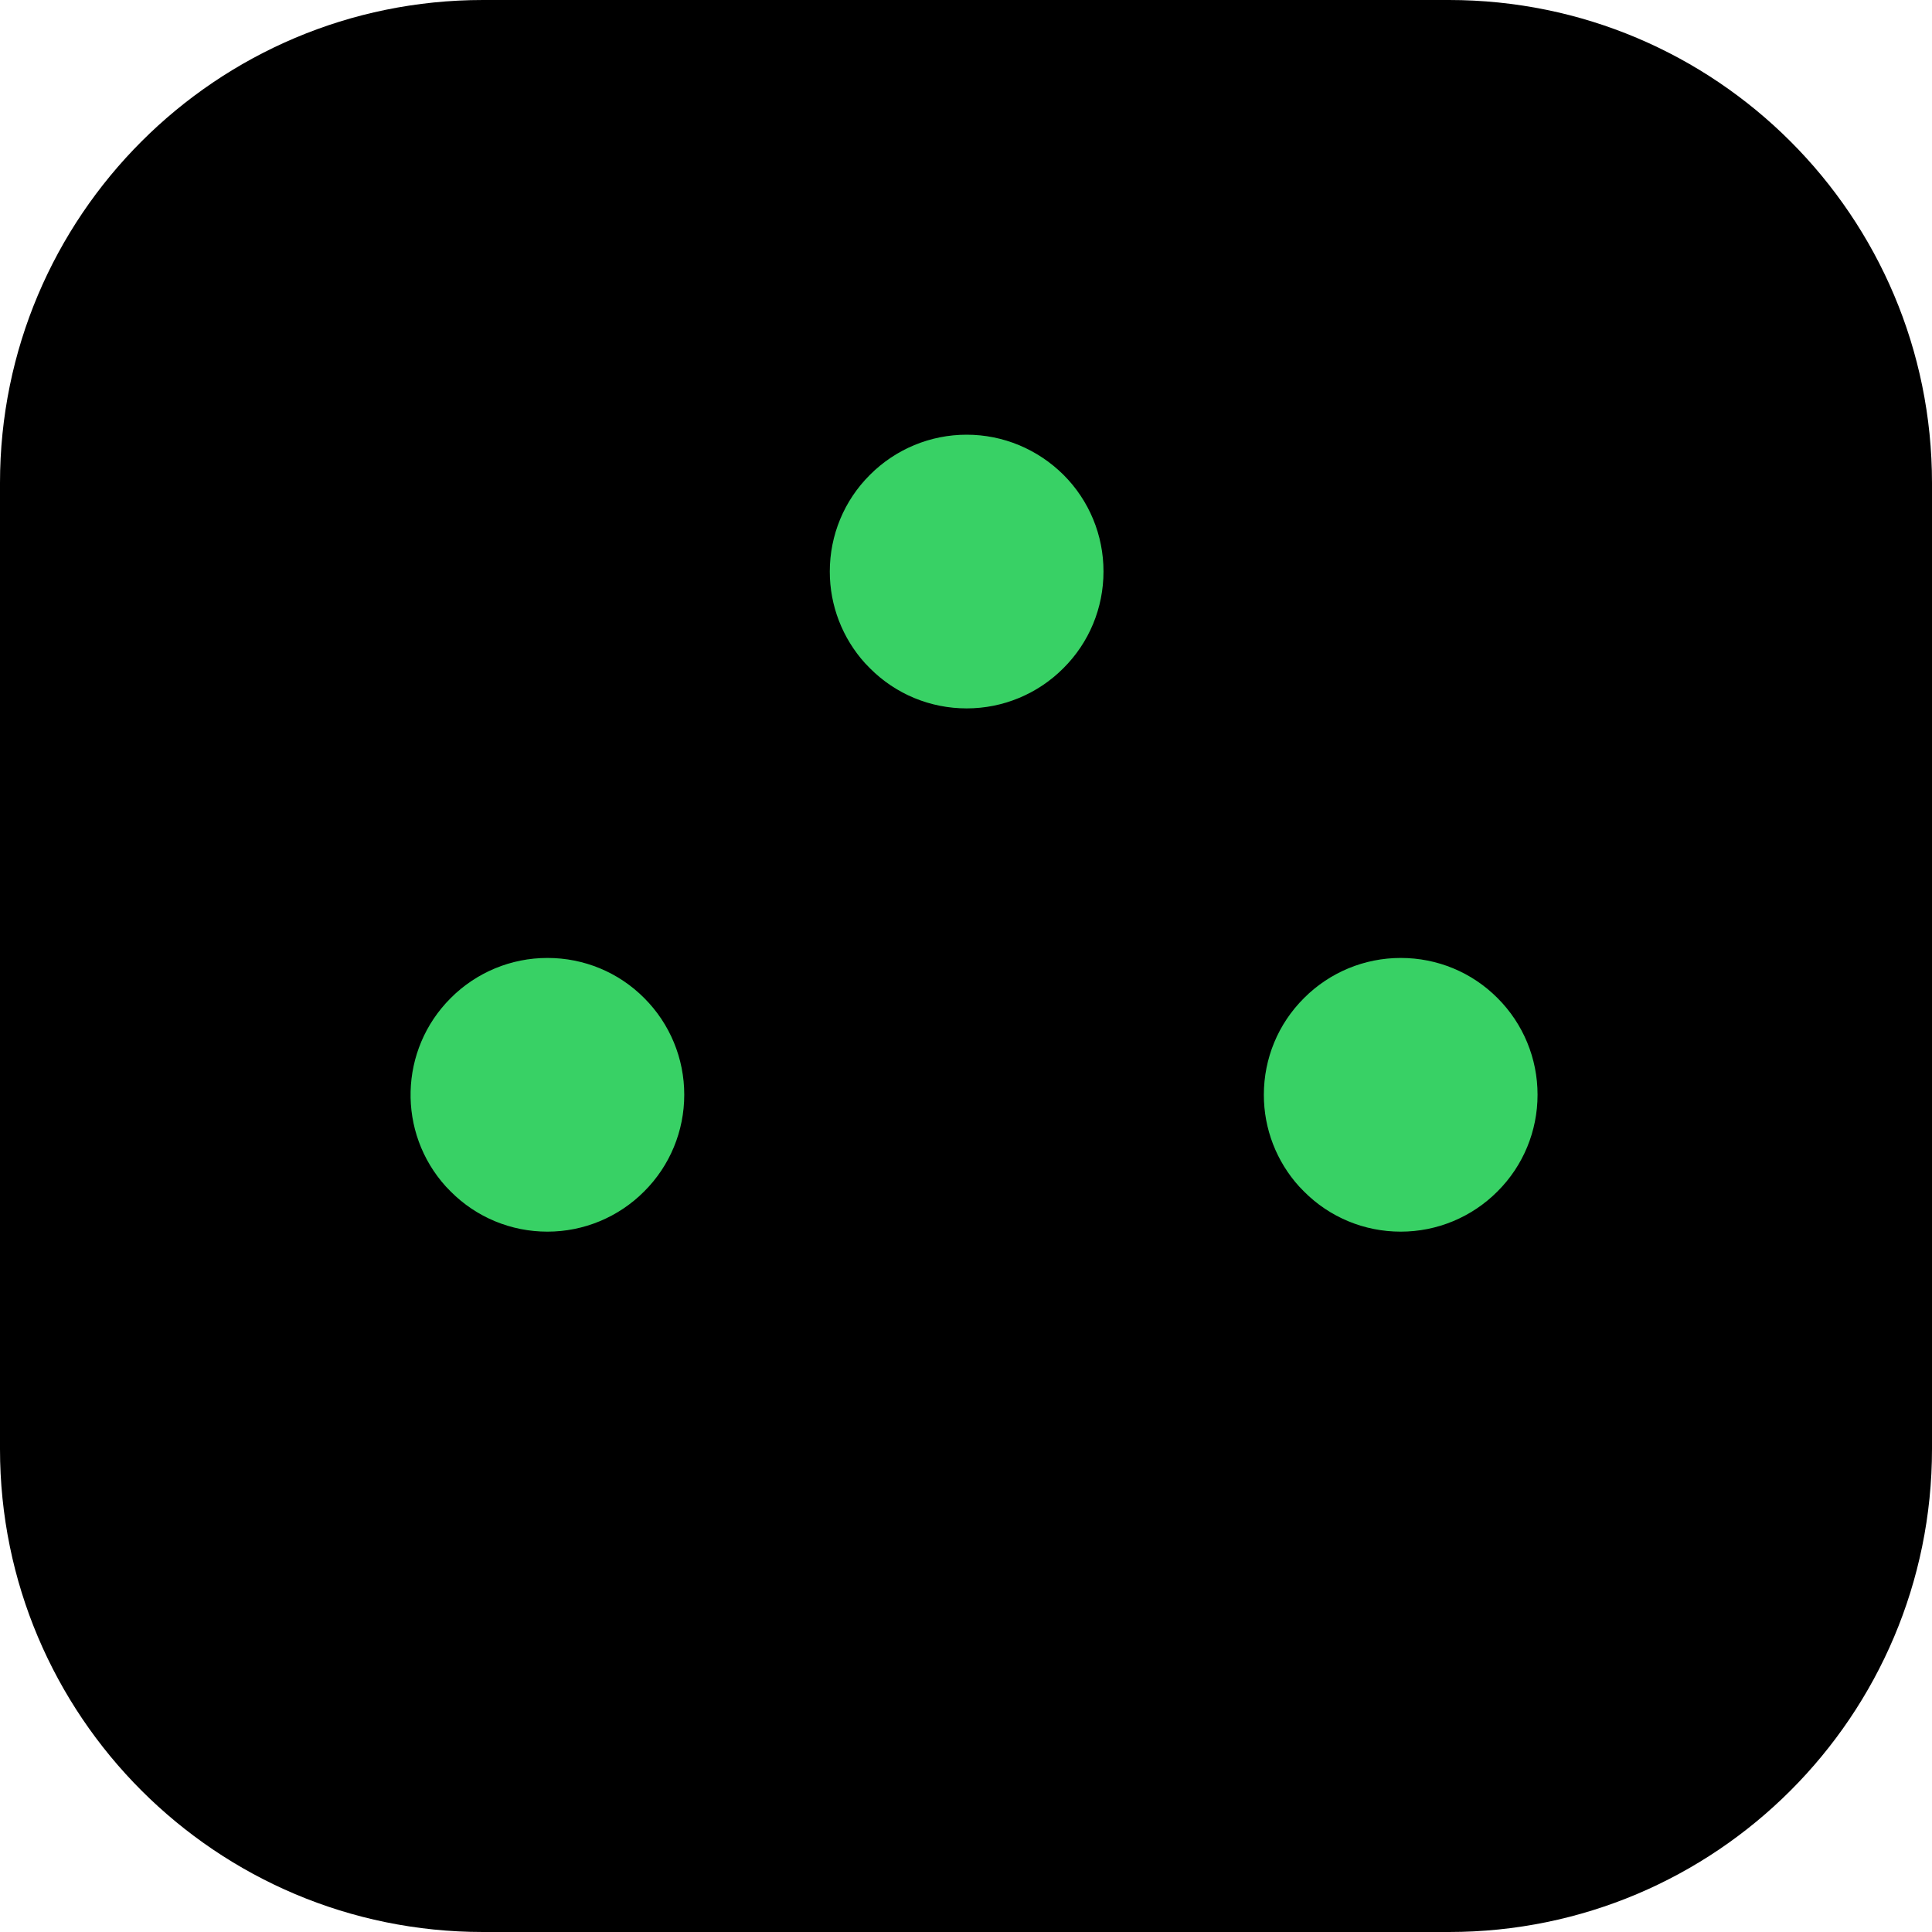
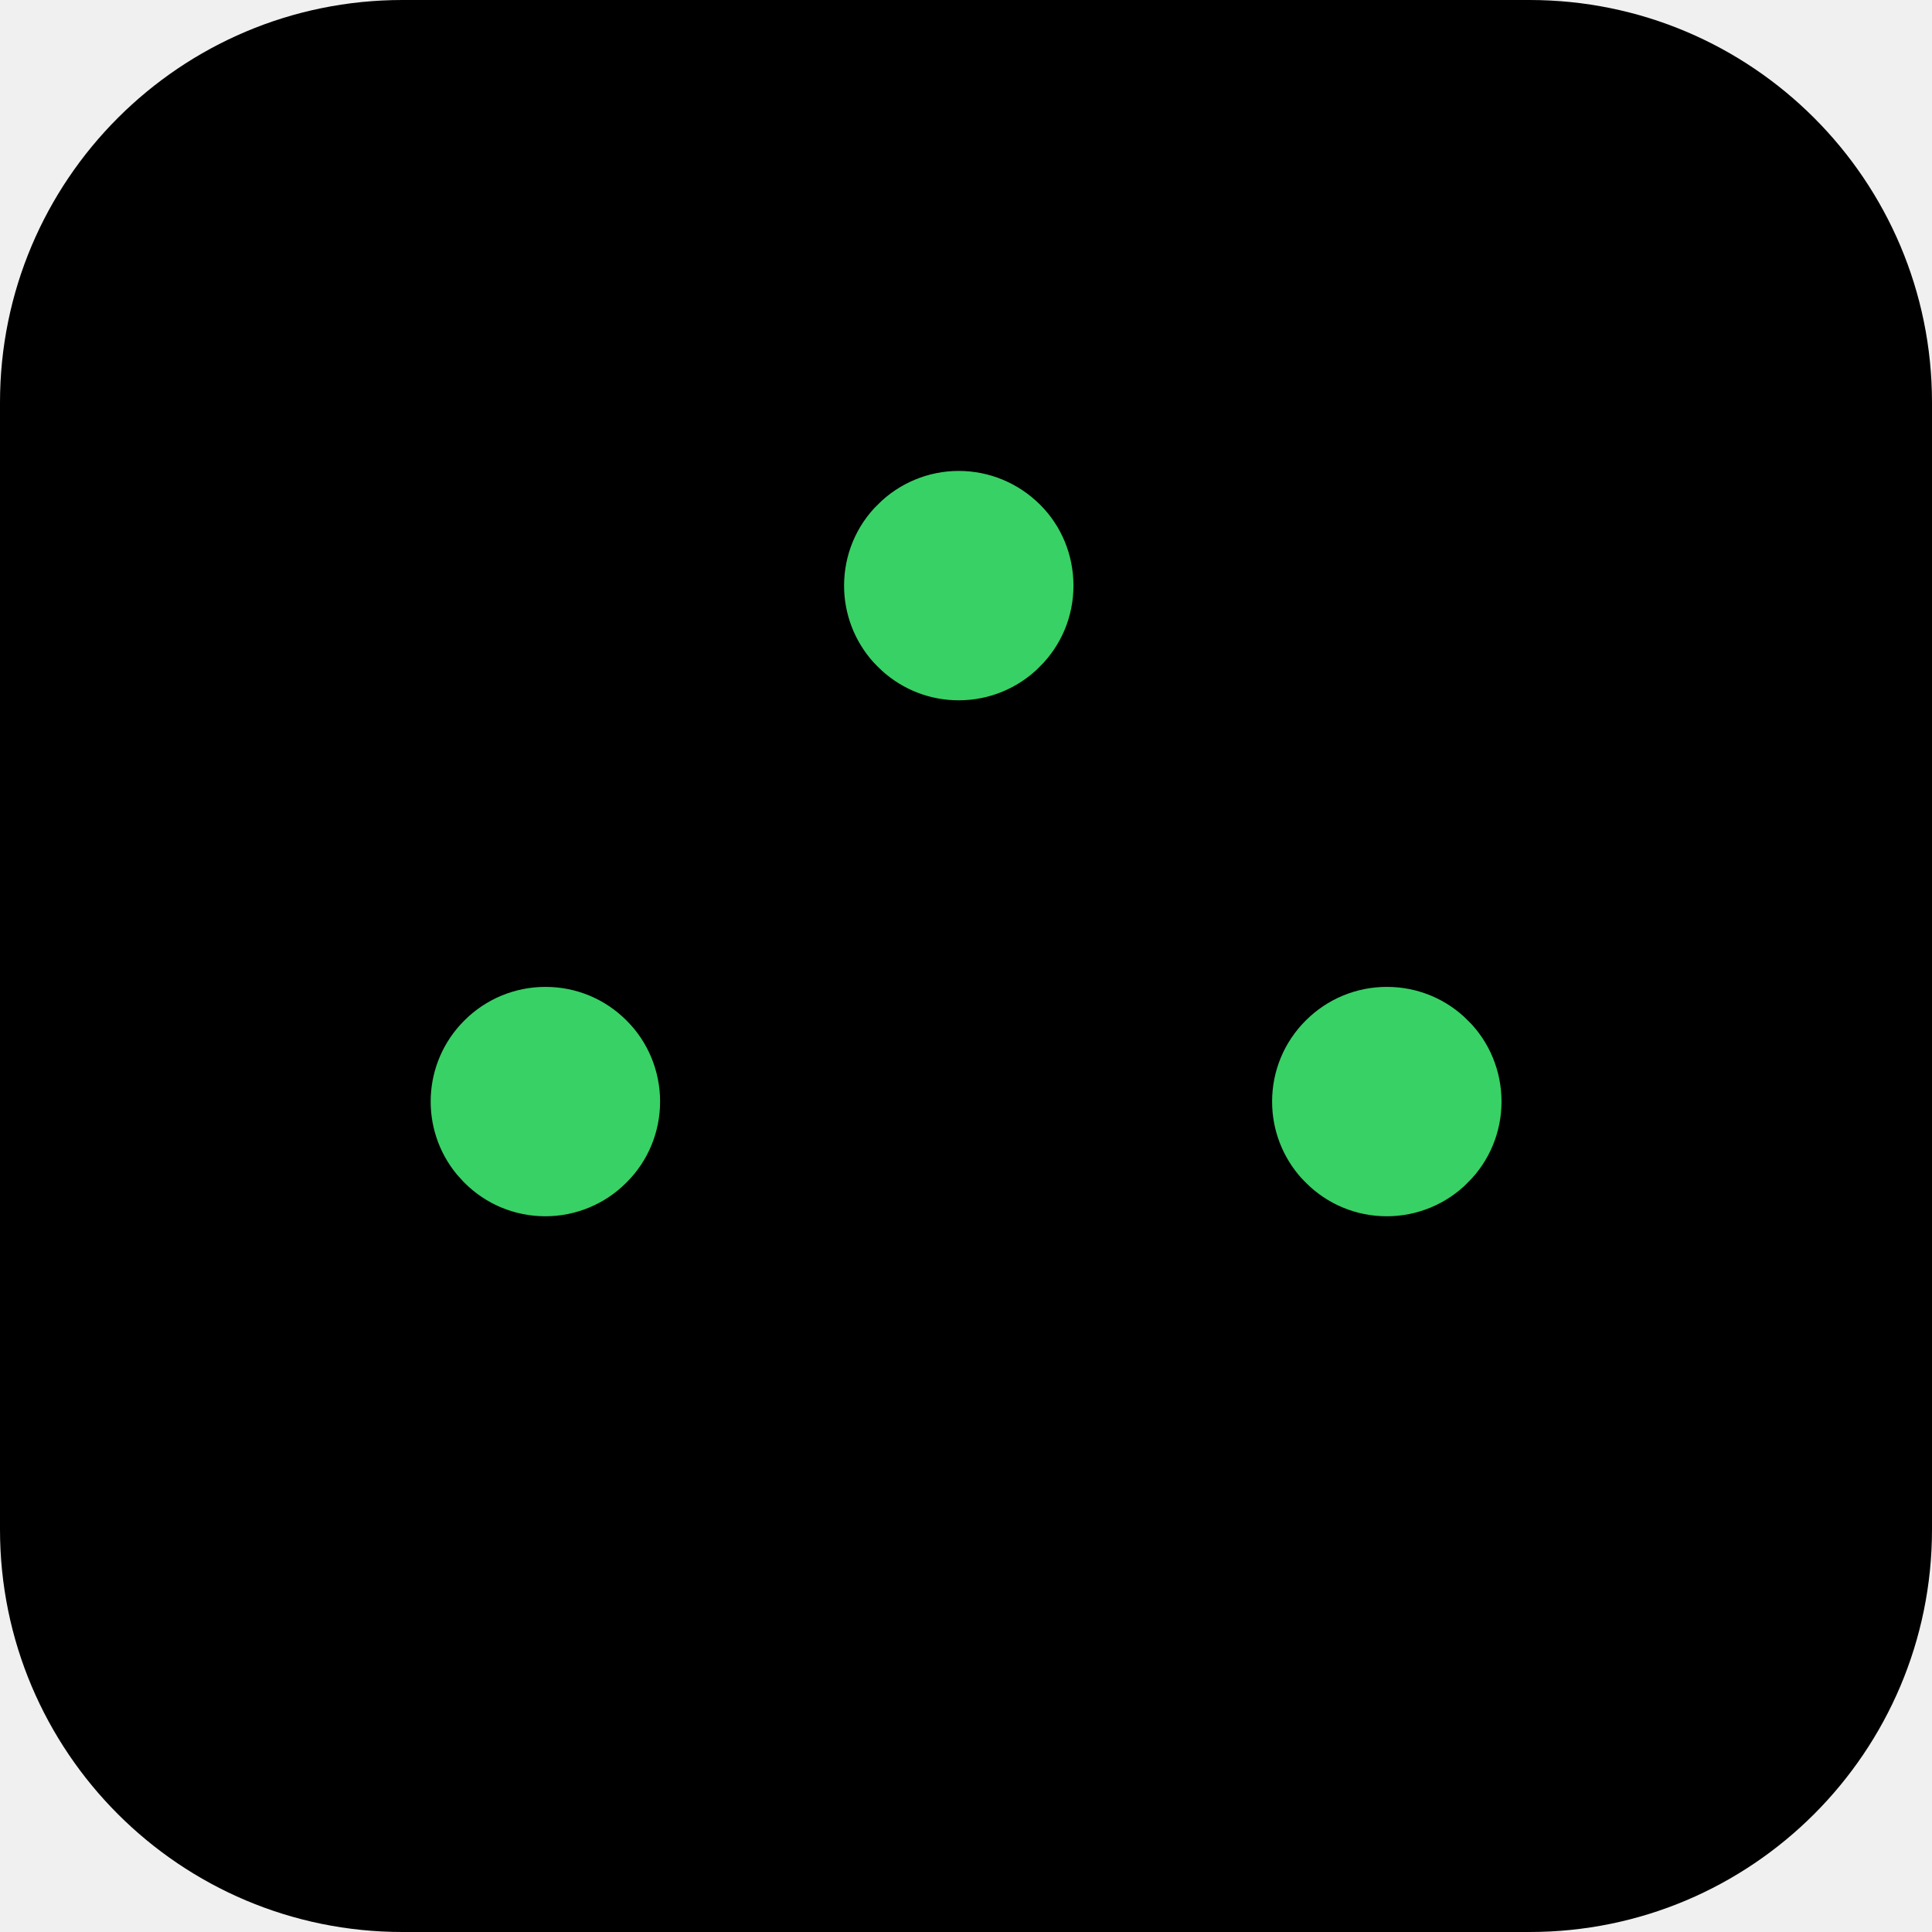
- <svg fill="none" viewBox="0 0 120 120">
-   <path fill="#F5F5F5" d="M0 0h120v120H0z" />
-   <g clipPath="url(#a)">
-     <path fill="white" d="M-690-463H750V561H-690z" />
-     <path fill="url(#c)" d="M0 30C0 13.432 13.432 0 30 0h60c16.569 0 30 13.432 30 30v60c0 16.569-13.431 30-30 30H30c-16.568 0-30-13.431-30-30z" />
-     <g opacity=".7">
-       <path fill="url(#d)" d="M60.049 86.421c-6.78 0-12.92-2.8-17.33-7.3-.56-.57-1.32-.92-2.12-.92h-.16c-2.63 0-3.92 3.15-2.08 5.04 5.5 5.66 13.19 9.18 21.69 9.18s16.19-3.52 21.69-9.18c1.83-1.89.55-5.04-2.08-5.04h-.16c-.8 0-1.56.35-2.12.92-4.41 4.5-10.55 7.3-17.33 7.3" />
-       <path fill="url(#e)" d="M86.02 56.921h.11c1.96 0 3.42-1.89 2.83-3.77a30.43 30.43 0 0 0-12.84-16.67c-1.94-1.22-4.47.23-4.47 2.53v.12c0 .99.5 1.93 1.34 2.46 4.8 3.03 8.46 7.7 10.21 13.22.39 1.24 1.52 2.11 2.82 2.11" />
-       <path fill="url(#f)" d="M48.51 39.091v-.12c0-2.29-2.52-3.75-4.46-2.53a30.42 30.42 0 0 0-12.92 16.71c-.58 1.87.87 3.77 2.83 3.77h.11c1.3 0 2.43-.86 2.82-2.11a24.35 24.35 0 0 1 10.25-13.24c.85-.54 1.37-1.47 1.37-2.48" />
-     </g>
-     <path fill="#38D165" d="M34.01 59c2.39 0 4.67.94 6.36 2.64A8.97 8.97 0 0 1 43 68c0 2.38-.94 4.67-2.64 6.36A8.97 8.97 0 0 1 34 77c-2.39 0-4.67-.94-6.36-2.64l-.31-.32a8.99 8.99 0 0 1 .31-12.4A8.97 8.97 0 0 1 34 59zM60.04 26.5c2.39 0 4.67.95 6.37 2.64a8.96 8.96 0 0 1 2.63 6.36c0 2.39-.94 4.67-2.64 6.36a8.97 8.97 0 0 1-6.36 2.64c-2.39 0-4.67-.94-6.36-2.64l-.31-.32a8.97 8.97 0 0 1-2.33-6.04c0-2.39.94-4.67 2.64-6.36a8.97 8.97 0 0 1 6.36-2.64M87.01 59c2.39 0 4.67.94 6.36 2.64A8.97 8.97 0 0 1 96 68c0 2.38-.94 4.67-2.64 6.36A8.97 8.97 0 0 1 87 77c-2.39 0-4.67-.94-6.36-2.64l-.31-.32A8.97 8.97 0 0 1 78 68c0-2.39.94-4.67 2.64-6.36A8.97 8.97 0 0 1 87 59z" />
-     <path stroke="url(#g)" d="M34.01 59c2.39 0 4.67.94 6.36 2.64A8.97 8.97 0 0 1 43 68c0 2.38-.94 4.67-2.64 6.36A8.97 8.97 0 0 1 34 77c-2.39 0-4.67-.94-6.36-2.64l-.31-.32a8.99 8.99 0 0 1 .31-12.4A8.97 8.97 0 0 1 34 59z" />
-     <path stroke="url(#h)" d="M60.04 26.5c2.39 0 4.67.95 6.37 2.64a8.96 8.96 0 0 1 2.63 6.36c0 2.39-.94 4.67-2.64 6.36a8.97 8.97 0 0 1-6.36 2.64c-2.39 0-4.67-.94-6.36-2.64l-.31-.32a8.97 8.97 0 0 1-2.33-6.04c0-2.39.94-4.67 2.64-6.36a8.97 8.97 0 0 1 6.36-2.64Z" />
-     <path stroke="url(#i)" d="M87.01 59c2.39 0 4.67.94 6.36 2.64A8.97 8.97 0 0 1 96 68c0 2.38-.94 4.67-2.64 6.36A8.97 8.97 0 0 1 87 77c-2.39 0-4.67-.94-6.36-2.64l-.31-.32A8.97 8.97 0 0 1 78 68c0-2.39.94-4.67 2.64-6.36A8.97 8.97 0 0 1 87 59z" />
-   </g>
+ <svg fill="none" viewBox="0 0 48 48">
+   <path fill="url(#a)" d="M0 10C0 4.477 4.477 0 10 0h28c5.523 0 10 4.477 10 10v28c0 5.523-4.477 10-10 10H10C4.477 48 0 43.523 0 38z" />
+   <path fill="url(#b)" d="M23.825 34.634a9.55 9.55 0 0 1-6.835-2.88 1.18 1.18 0 0 0-.836-.363h-.064c-1.037 0-1.546 1.243-.82 1.988A11.9 11.9 0 0 0 23.825 37c3.352 0 6.385-1.388 8.555-3.62.721-.746.216-1.989-.82-1.989h-.064c-.315 0-.615.139-.836.363a9.55 9.55 0 0 1-6.835 2.88" opacity=".7" />
+   <path fill="url(#c)" d="M34.066 22.998h.043c.773 0 1.349-.745 1.116-1.486a12 12 0 0 0-5.064-6.575c-.765-.481-1.763.09-1.763.998v.047c0 .39.197.761.528.97a9.6 9.6 0 0 1 4.027 5.214c.154.49.6.832 1.112.832" opacity=".7" />
+   <path fill="url(#d)" d="M19.272 15.966v-.047c0-.903-.994-1.48-1.76-.998a12 12 0 0 0-5.095 6.59c-.229.738.343 1.488 1.116 1.488h.043c.513 0 .959-.34 1.113-.833a9.6 9.6 0 0 1 4.042-5.222c.336-.213.54-.58.54-.978" opacity=".7" />
+   <path fill="#38D165" stroke="url(#e)" strokeWidth=".4" d="M13.55 24.019h.004c.89 0 1.737.35 2.366.982.629.624.98 1.48.98 2.367 0 .886-.35 1.738-.983 2.366l-.001.001a3.34 3.34 0 0 1-2.366.983c-.89 0-1.739-.35-2.367-.983l-.117-.12h.001a3.344 3.344 0 0 1 0-4.493l.116-.121a3.34 3.34 0 0 1 2.367-.982Zm20.905 0h.004c.89 0 1.738.35 2.366.982h.001c.628.624.979 1.48.979 2.367 0 .886-.35 1.738-.983 2.366v.001a3.34 3.34 0 0 1-2.367.983c-.89 0-1.738-.35-2.367-.983l-.117-.12a3.34 3.34 0 0 1-.866-2.247c0-.89.35-1.738.982-2.367a3.34 3.34 0 0 1 2.368-.982ZM23.82 11.2c.89 0 1.739.353 2.372.983.629.624.978 1.477.978 2.367s-.35 1.737-.982 2.366v.001a3.34 3.34 0 0 1-2.368.982 3.33 3.33 0 0 1-2.246-.867l-.12-.115-.12-.124a3.34 3.34 0 0 1-.863-2.243c0-.89.35-1.739.982-2.367h.001a3.34 3.34 0 0 1 2.366-.983Z" />
  <defs>
-     <linearGradient id="b" x1="19" x2="1412.5" y1="19.5" y2="1024" gradientUnits="userSpaceOnUse">
-       <stop stopColor="#2E7EEA" />
-       <stop offset="1" stopColor="#013F92" />
-     </linearGradient>
-     <linearGradient id="c" x1="60" x2="60" y1="1.51" y2="121.36" gradientUnits="userSpaceOnUse">
+     <linearGradient id="a" x1="24" x2="24" y1=".604" y2="48.544" gradientUnits="userSpaceOnUse">
      <stop stopColor="#333333" />
      <stop offset="1" stopColor="#111111" />
    </linearGradient>
-     <linearGradient id="d" x1="60.046" x2="60.046" y1="36" y2="92.421" gradientUnits="userSpaceOnUse">
+     <linearGradient id="b" x1="23.824" x2="23.824" y1="31.392" y2="37" gradientUnits="userSpaceOnUse">
      <stop stopColor="#E6E6E6" />
      <stop offset="1" stopColor="#C8E7C0" />
    </linearGradient>
-     <linearGradient id="e" x1="60.046" x2="60.046" y1="36" y2="92.421" gradientUnits="userSpaceOnUse">
+     <linearGradient id="c" x1="31.838" x2="31.838" y1="14.762" y2="22.998" gradientUnits="userSpaceOnUse">
      <stop stopColor="#E6E6E6" />
      <stop offset="1" stopColor="#C8E7C0" />
    </linearGradient>
-     <linearGradient id="f" x1="60.046" x2="60.046" y1="36" y2="92.421" gradientUnits="userSpaceOnUse">
+     <linearGradient id="d" x1="15.819" x2="15.819" y1="14.747" y2="22.998" gradientUnits="userSpaceOnUse">
      <stop stopColor="#E6E6E6" />
      <stop offset="1" stopColor="#C8E7C0" />
    </linearGradient>
-     <linearGradient id="g" x1="60.5" x2="60.5" y1="26.5" y2="77" gradientUnits="userSpaceOnUse">
+     <linearGradient id="e" x1="24.002" x2="24.002" y1="11" y2="30.918" gradientUnits="userSpaceOnUse">
      <stop stopColor="white" />
      <stop offset="1" stopColor="#3CB660" />
    </linearGradient>
-     <linearGradient id="h" x1="60.5" x2="60.5" y1="26.5" y2="77" gradientUnits="userSpaceOnUse">
-       <stop stopColor="white" />
-       <stop offset="1" stopColor="#3CB660" />
-     </linearGradient>
-     <linearGradient id="i" x1="60.5" x2="60.5" y1="26.5" y2="77" gradientUnits="userSpaceOnUse">
-       <stop stopColor="white" />
-       <stop offset="1" stopColor="#3CB660" />
-     </linearGradient>
-     <clipPath id="a" />
  </defs>
</svg>
